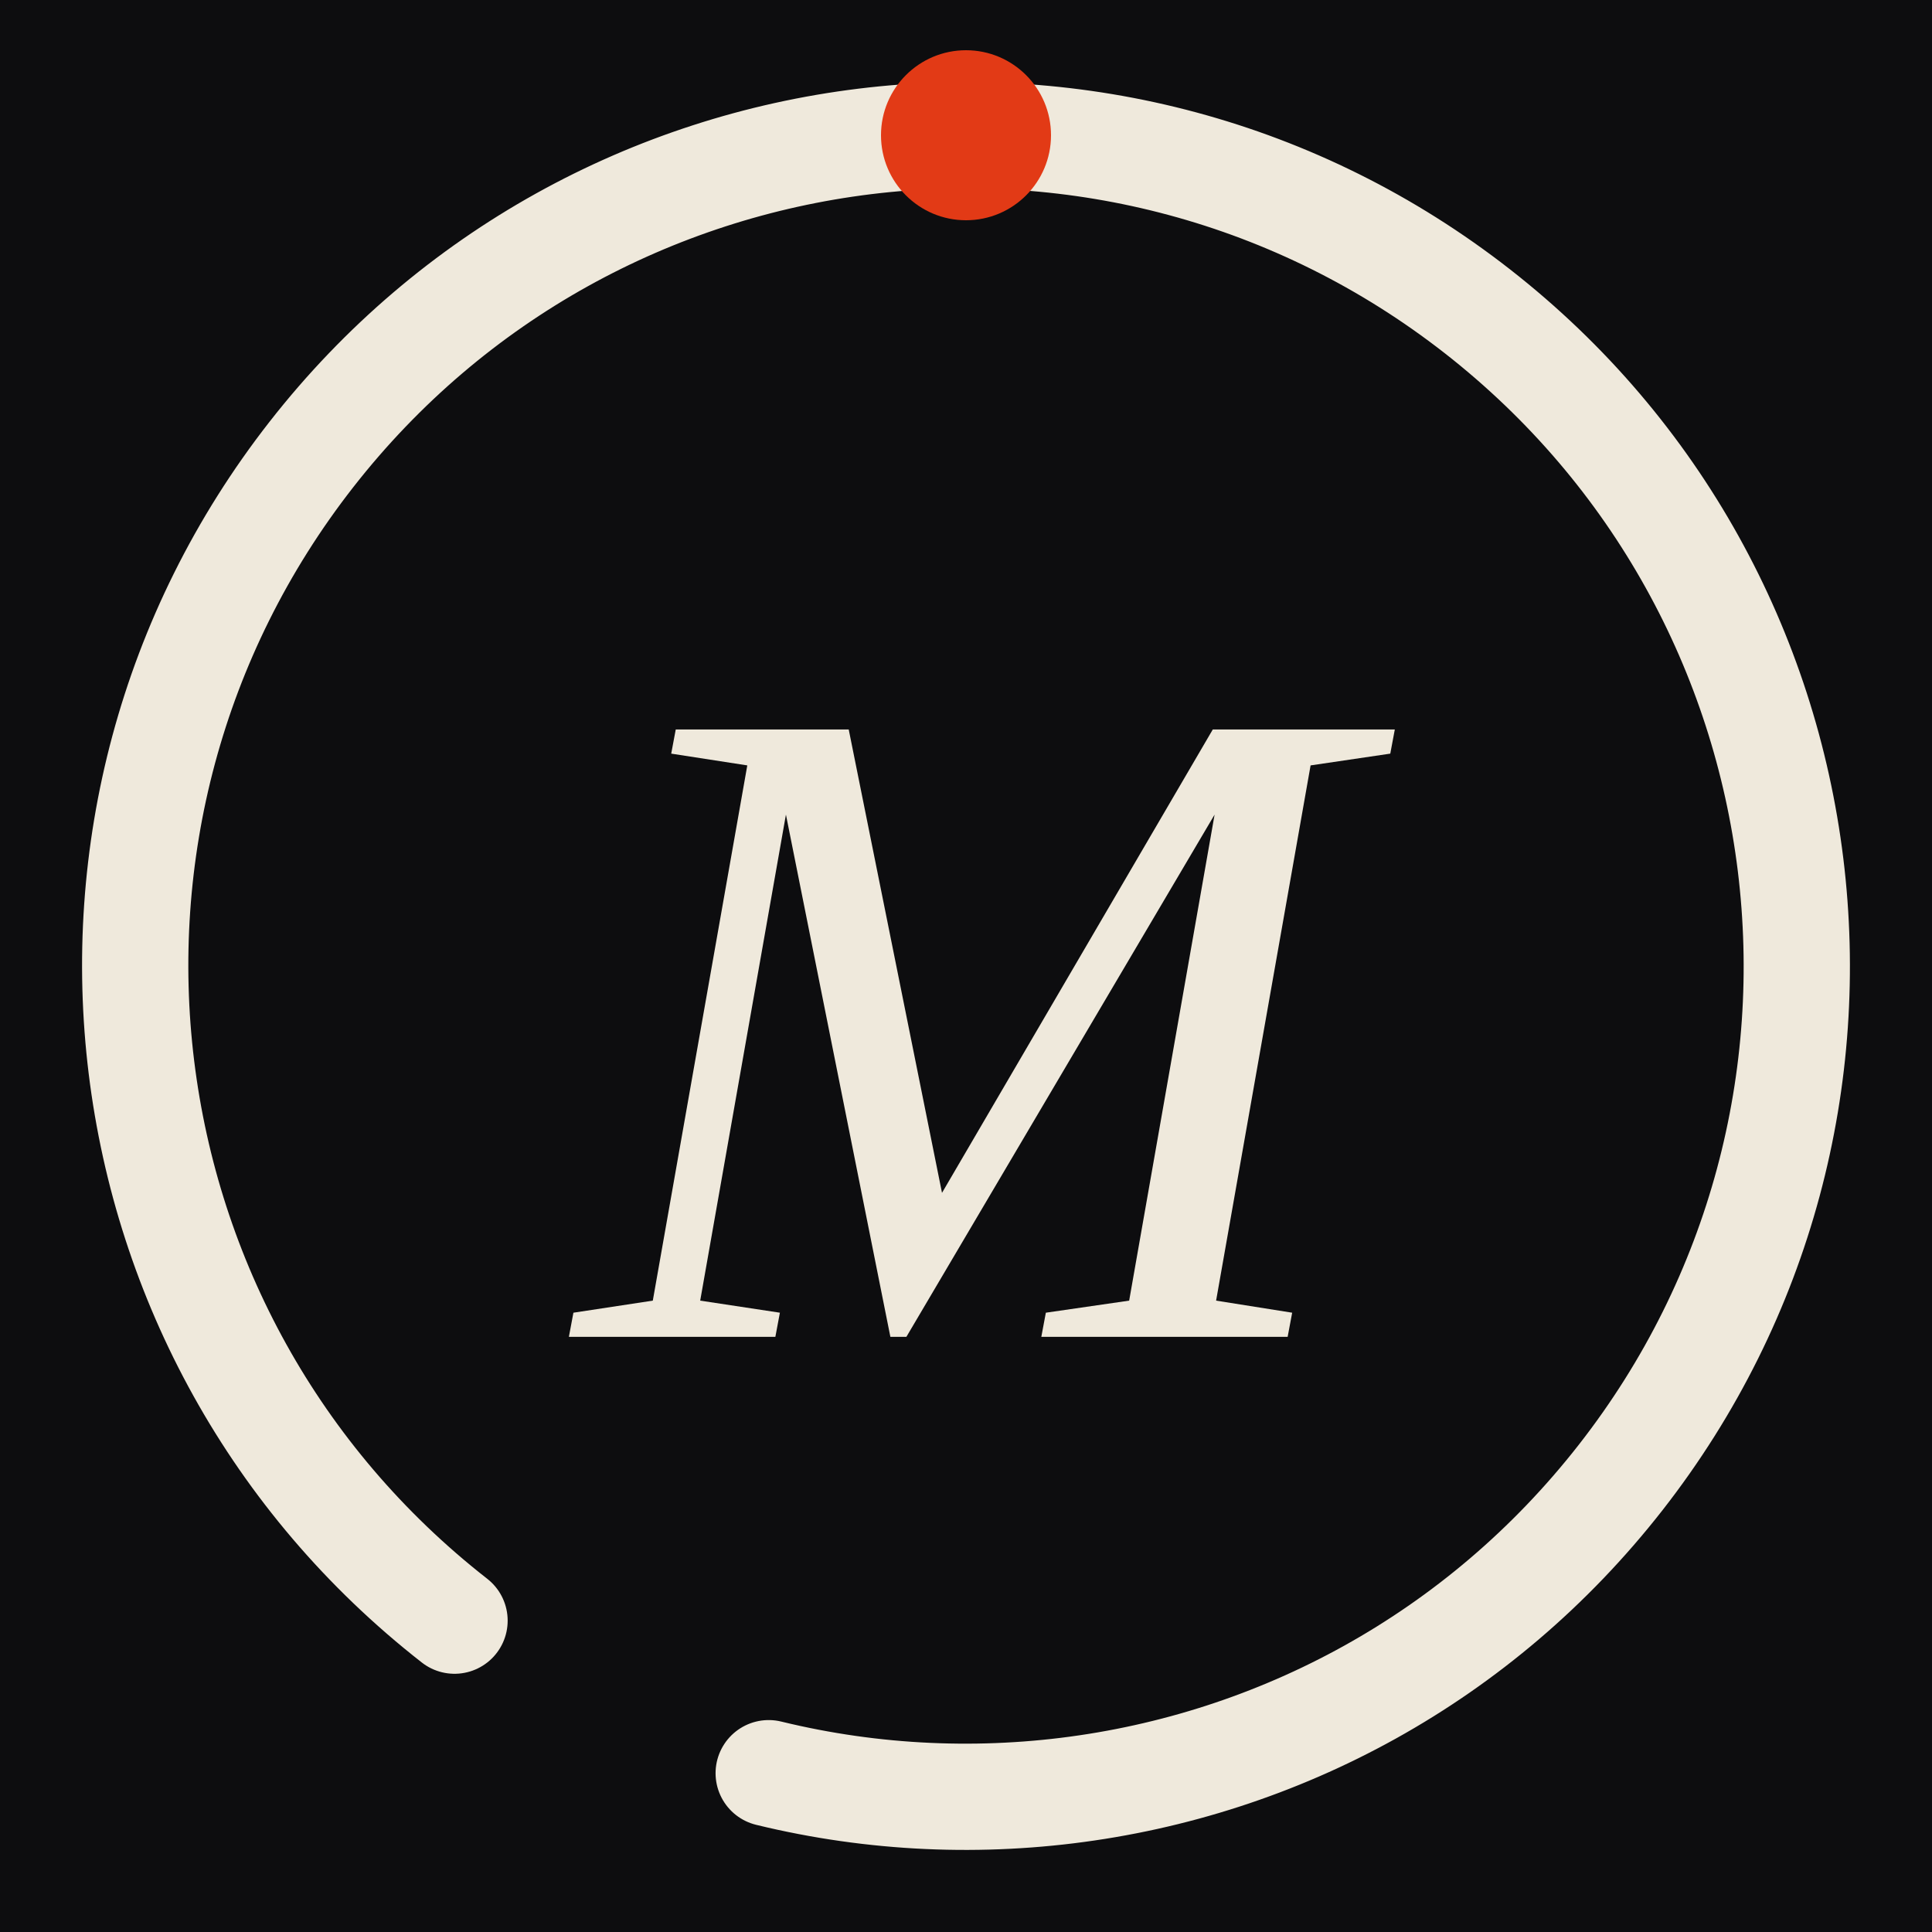
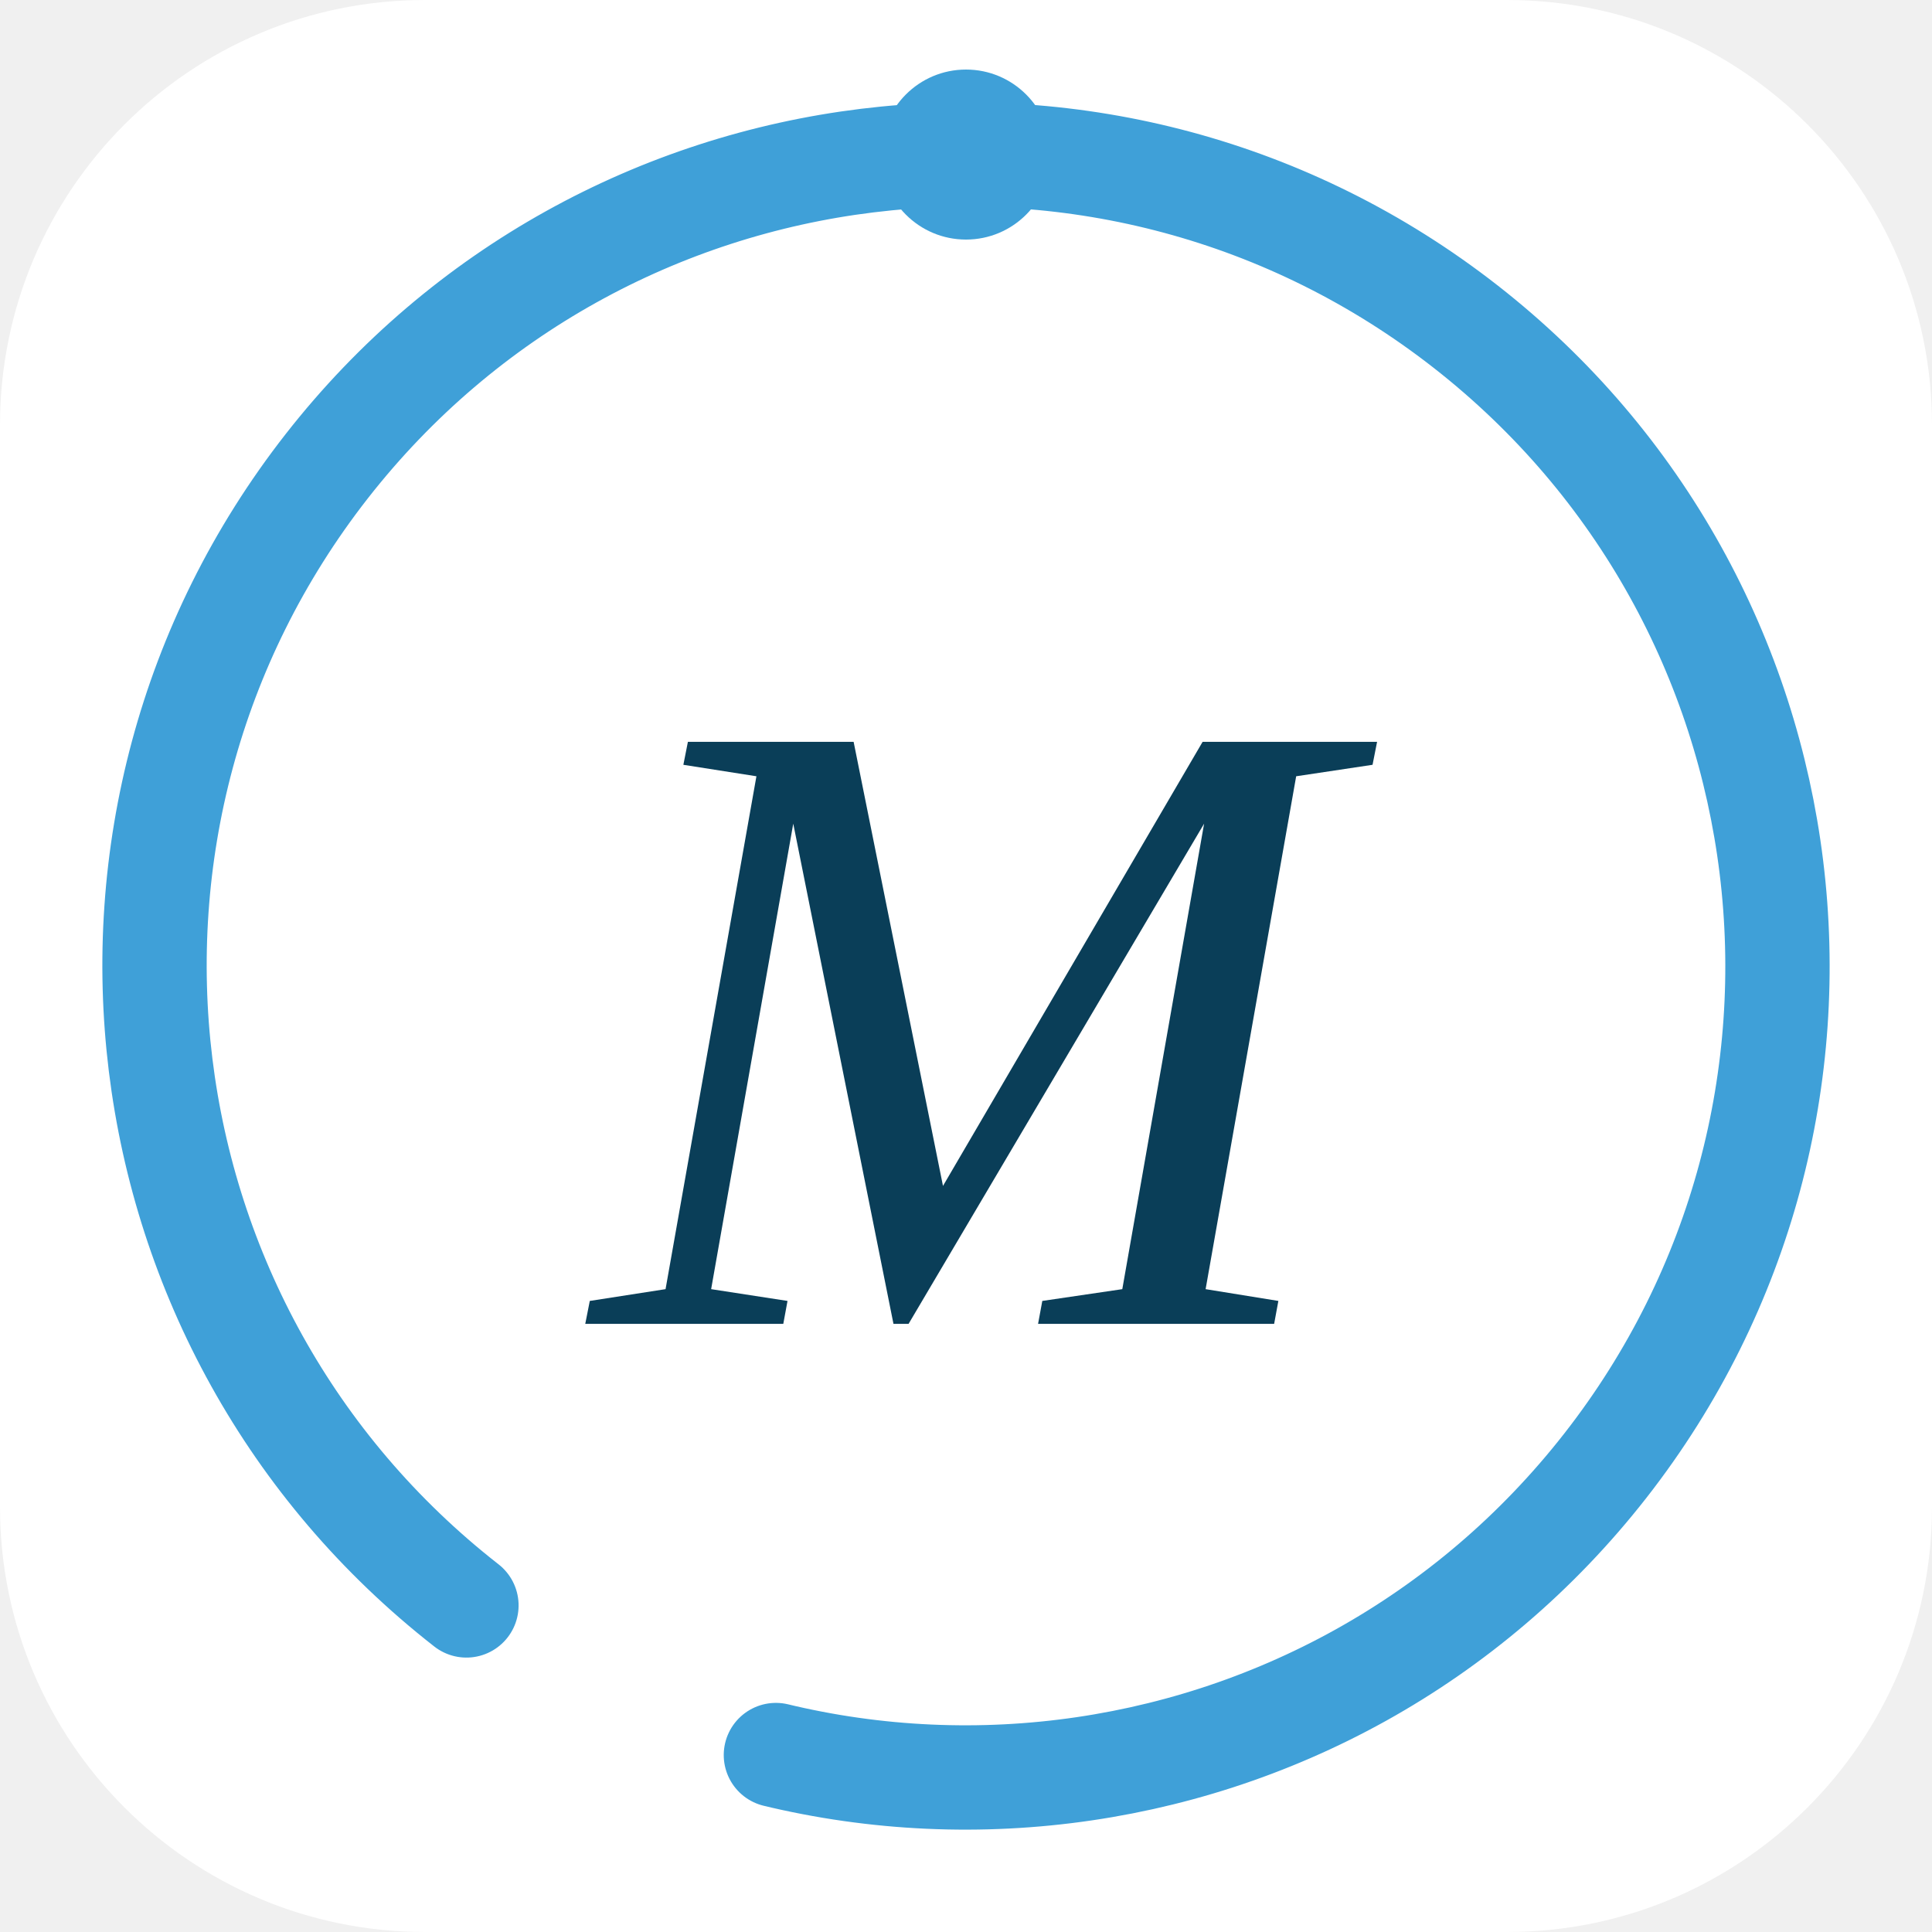
<svg xmlns="http://www.w3.org/2000/svg" viewBox="0 0 100 100" role="img" aria-label="ModEric Software">
-   <rect width="100" height="100" fill="#0D0D0F" />
-   <circle cx="50" cy="50" r="43" fill="none" stroke="#EFE9DC" stroke-width="5.5" stroke-linecap="round" stroke-dasharray="252 28" transform="rotate(128 50 50)" />
-   <text x="50" y="53" text-anchor="middle" dominant-baseline="central" fill="#EFE9DC" font-family="Georgia, 'Times New Roman', serif" font-size="48" font-style="italic">M</text>
-   <circle cx="50" cy="7" r="4.4" fill="#E23A16" />
+   <rect width="100" height="100" rx="22" fill="#FFFFFF" />
+   <circle cx="50" cy="50" r="42" fill="none" stroke="#3FA0D8" stroke-width="5.4" stroke-linecap="round" stroke-dasharray="246 28" transform="rotate(128 50 50)" />
+   <text x="50" y="53" text-anchor="middle" dominant-baseline="central" fill="#0A3E58" font-family="Georgia, 'Times New Roman', serif" font-size="46" font-style="italic">M</text>
+   <circle cx="50" cy="8" r="4.4" fill="#3FA0D8" />
</svg>
